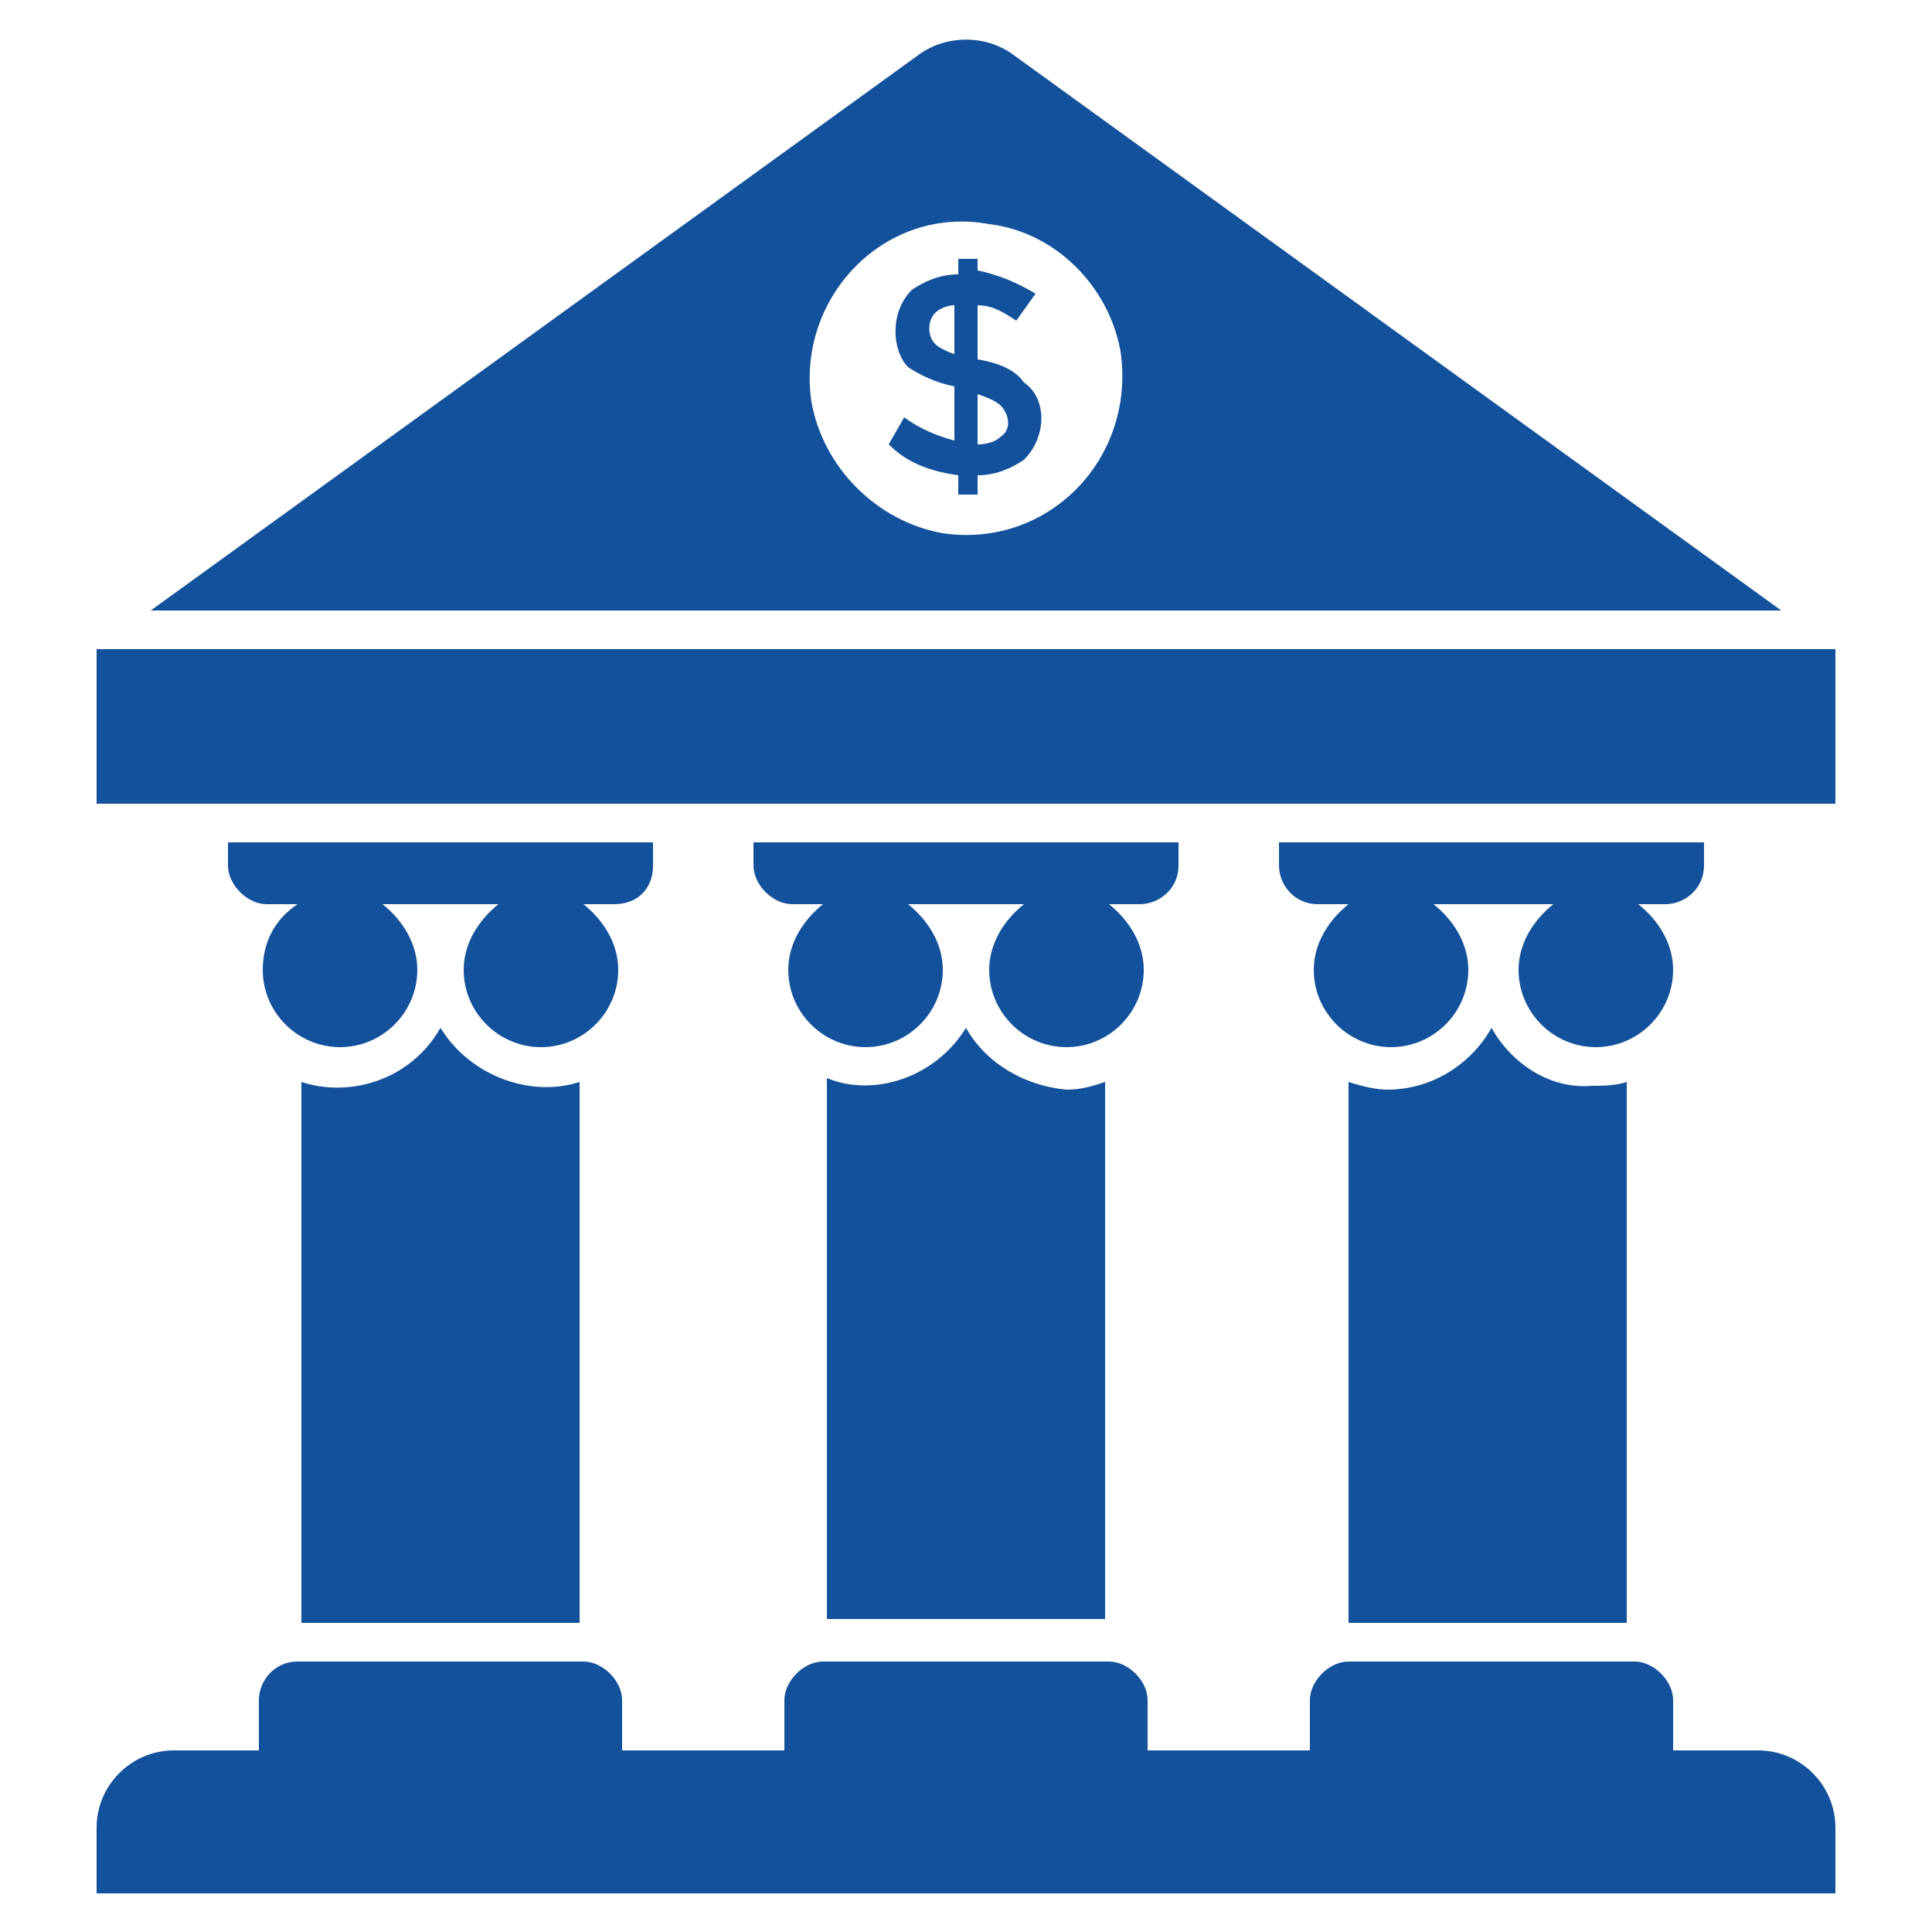
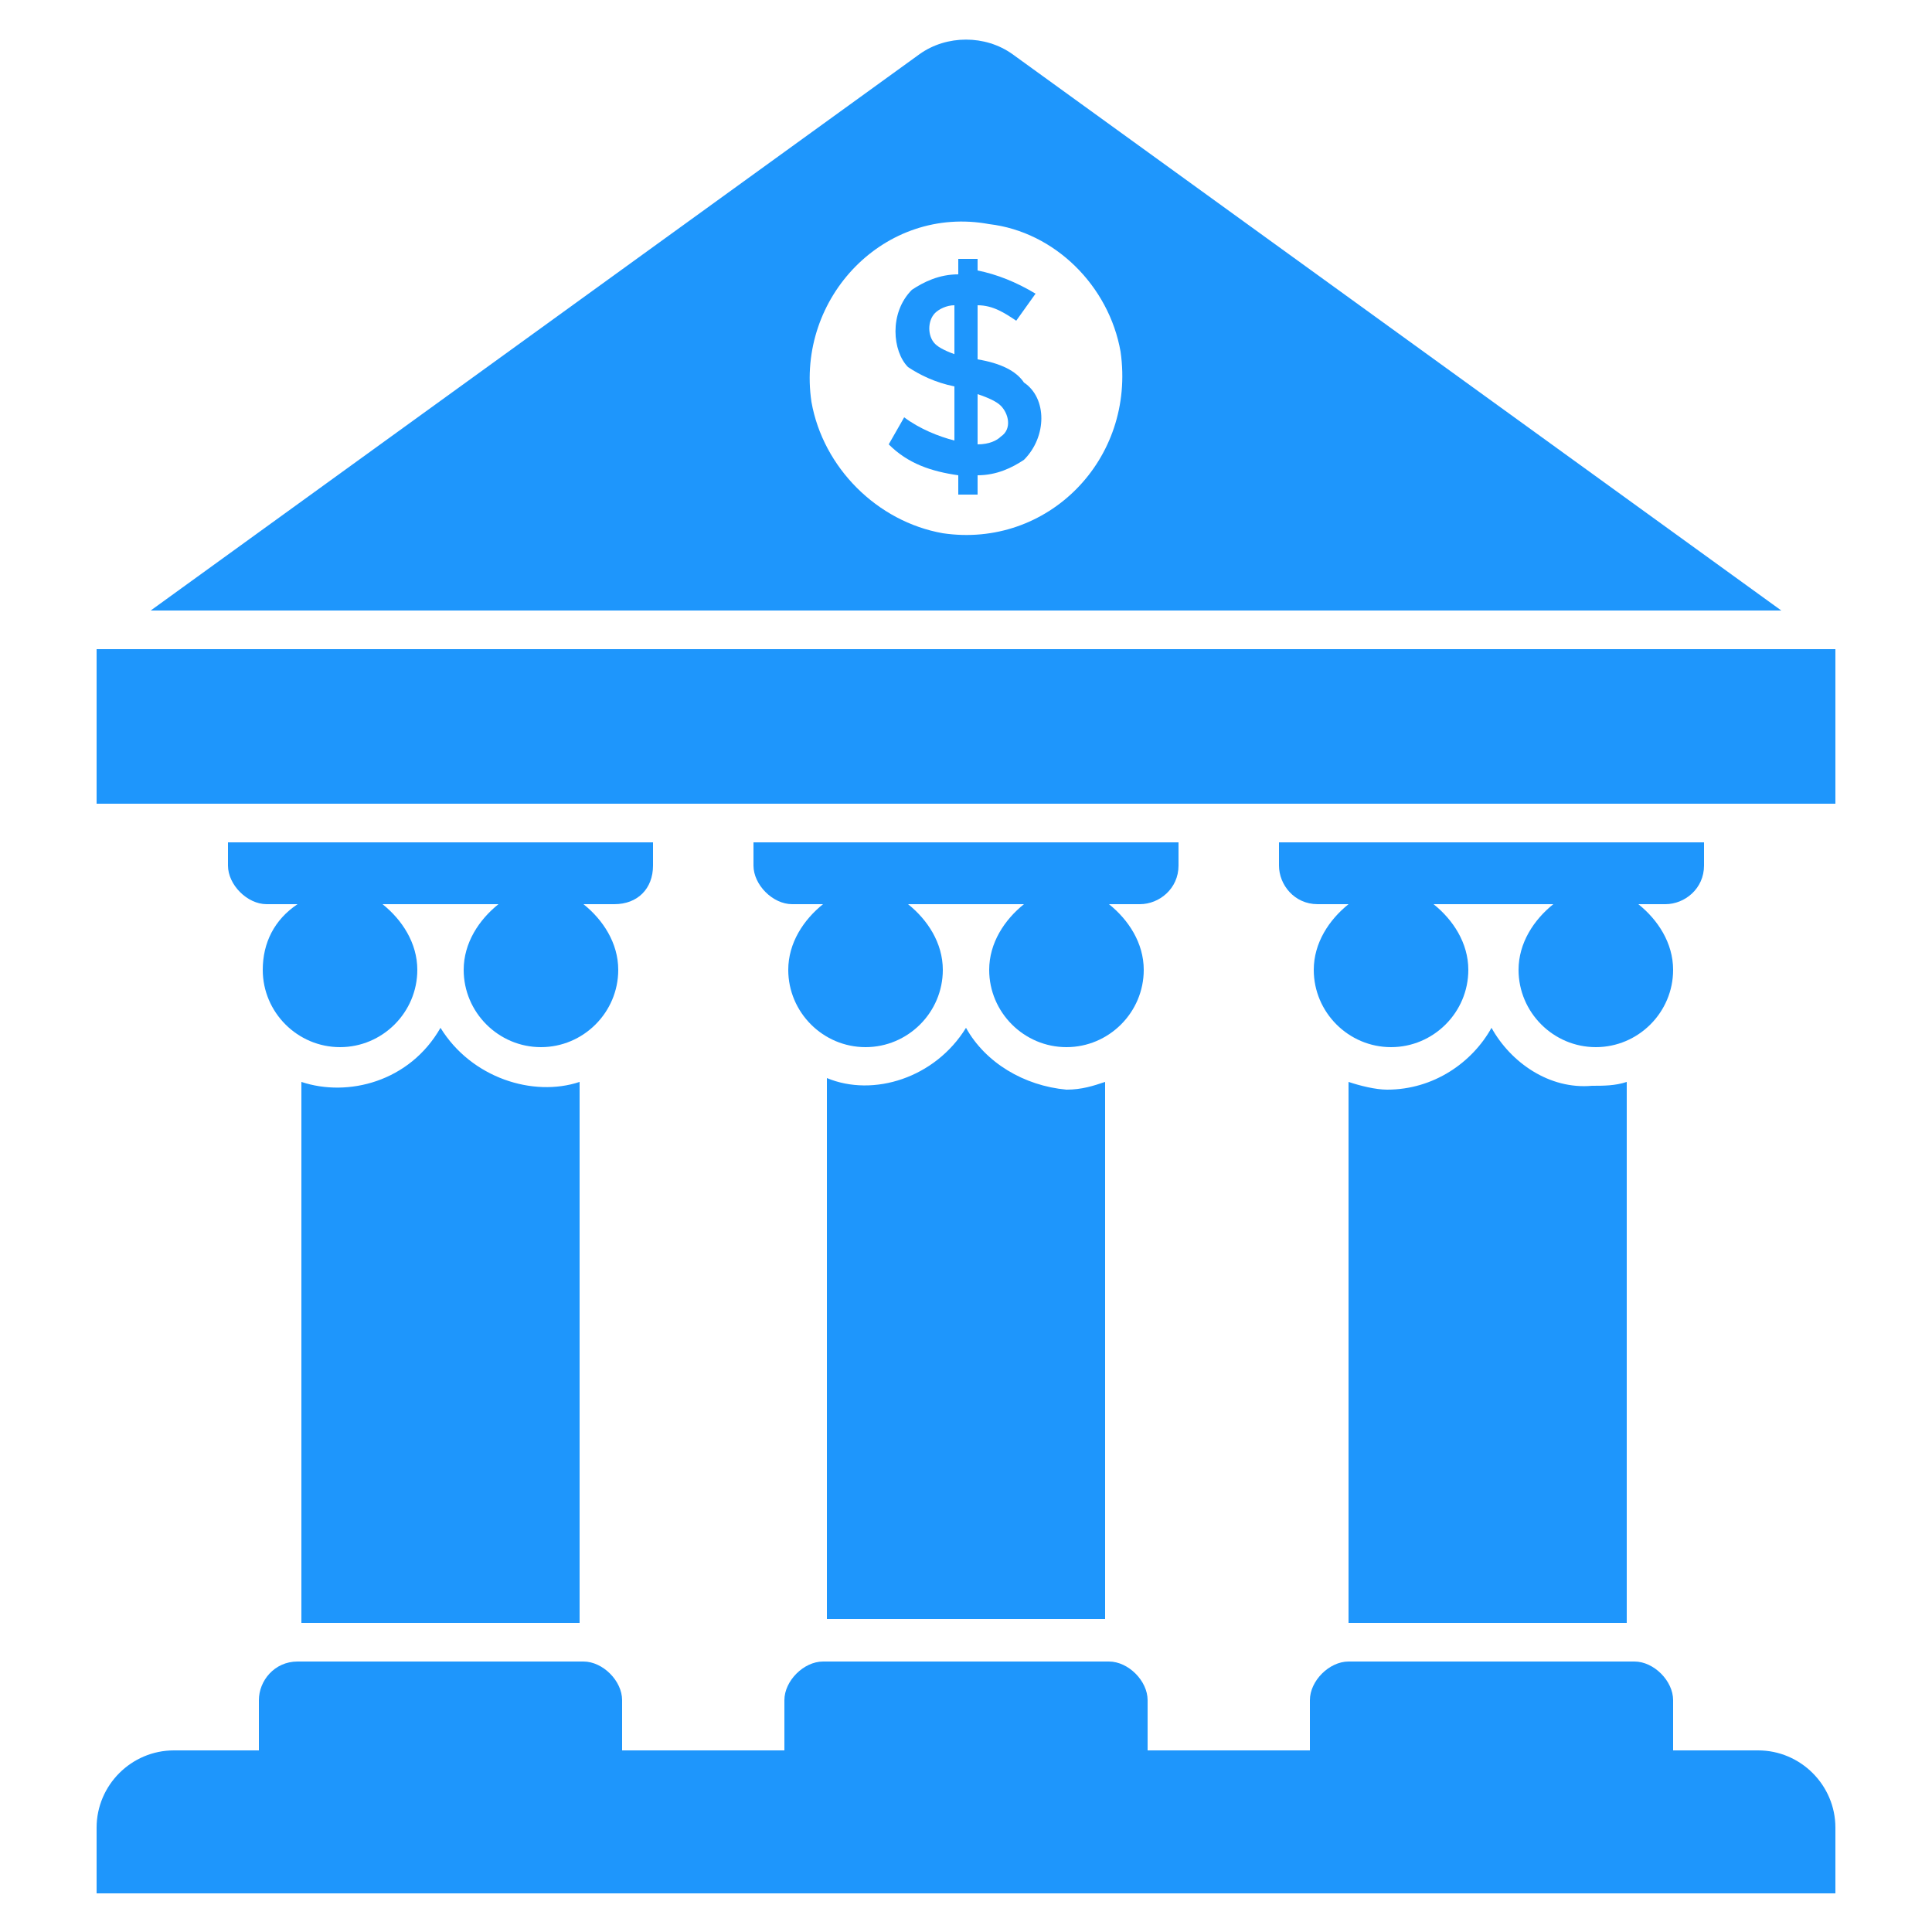
<svg xmlns="http://www.w3.org/2000/svg" width="34" height="34" viewBox="0 0 34 34" fill="none">
-   <path d="M7.752 18.088C7.208 19.04 6.12 19.312 5.304 19.04V28.56H10.2V19.04C9.384 19.312 8.296 18.972 7.752 18.088ZM17 18.088C16.456 18.972 15.368 19.312 14.552 18.972V28.492H19.448V19.04C19.244 19.108 19.04 19.176 18.768 19.176C18.02 19.108 17.34 18.7 17 18.088ZM26.248 18.088C25.908 18.7 25.228 19.176 24.412 19.176C24.208 19.176 23.936 19.108 23.732 19.04V28.56H28.628V19.04C28.424 19.108 28.22 19.108 28.016 19.108C27.268 19.176 26.588 18.7 26.248 18.088Z" fill="#13519C" />
-   <path d="M11.492 15.232V14.824H4.012V15.232C4.012 15.572 4.352 15.912 4.692 15.912H5.236C4.828 16.184 4.624 16.592 4.624 17.068C4.624 17.816 5.236 18.428 5.984 18.428C6.732 18.428 7.344 17.816 7.344 17.068C7.344 16.592 7.072 16.184 6.732 15.912H8.772C8.432 16.184 8.16 16.592 8.16 17.068C8.16 17.816 8.772 18.428 9.52 18.428C10.268 18.428 10.88 17.816 10.88 17.068C10.88 16.592 10.608 16.184 10.268 15.912H10.812C11.22 15.912 11.492 15.64 11.492 15.232ZM20.74 15.232V14.824H13.26V15.232C13.26 15.572 13.6 15.912 13.94 15.912H14.484C14.144 16.184 13.872 16.592 13.872 17.068C13.872 17.816 14.484 18.428 15.232 18.428C15.98 18.428 16.592 17.816 16.592 17.068C16.592 16.592 16.32 16.184 15.98 15.912H18.02C17.68 16.184 17.408 16.592 17.408 17.068C17.408 17.816 18.02 18.428 18.768 18.428C19.516 18.428 20.128 17.816 20.128 17.068C20.128 16.592 19.856 16.184 19.516 15.912H20.06C20.4 15.912 20.74 15.64 20.74 15.232ZM29.988 15.232V14.824H22.508V15.232C22.508 15.572 22.78 15.912 23.188 15.912H23.732C23.392 16.184 23.12 16.592 23.12 17.068C23.12 17.816 23.732 18.428 24.48 18.428C25.228 18.428 25.84 17.816 25.84 17.068C25.84 16.592 25.568 16.184 25.228 15.912H27.336C26.996 16.184 26.724 16.592 26.724 17.068C26.724 17.816 27.336 18.428 28.084 18.428C28.832 18.428 29.444 17.816 29.444 17.068C29.444 16.592 29.172 16.184 28.832 15.912H29.308C29.648 15.912 29.988 15.64 29.988 15.232Z" fill="#13519C" />
-   <path d="M32.3 11.424H1.7V14.144H32.3V11.424Z" fill="#13519C" />
-   <path d="M17.816 0.952C17.34 0.612 16.66 0.612 16.184 0.952L2.652 10.744H31.348L17.816 0.952ZM16.592 9.384C15.436 9.18 14.484 8.228 14.28 7.072C14.008 5.236 15.572 3.604 17.408 3.944C18.564 4.08 19.516 5.032 19.72 6.188C19.992 8.092 18.428 9.656 16.592 9.384ZM30.94 30.804H29.444V29.92C29.444 29.58 29.104 29.24 28.764 29.24H23.732C23.392 29.24 23.052 29.58 23.052 29.92V30.804H20.196V29.92C20.196 29.58 19.856 29.24 19.516 29.24H14.484C14.144 29.24 13.804 29.58 13.804 29.92V30.804H10.948V29.92C10.948 29.58 10.608 29.24 10.268 29.24H5.236C4.828 29.24 4.556 29.58 4.556 29.92V30.804H3.06C2.312 30.804 1.7 31.416 1.7 32.164V33.32H32.3V32.164C32.3 31.416 31.688 30.804 30.94 30.804Z" fill="#13519C" />
-   <path d="M17.204 6.324V5.372C17.476 5.372 17.68 5.508 17.884 5.644L18.224 5.168C17.884 4.964 17.544 4.828 17.204 4.76V4.556H16.864V4.828C16.524 4.828 16.252 4.964 16.048 5.1C15.64 5.508 15.708 6.188 15.98 6.46C16.184 6.596 16.456 6.732 16.796 6.8V7.752C16.524 7.684 16.184 7.548 15.912 7.344L15.64 7.82C15.98 8.16 16.388 8.296 16.864 8.364V8.704H17.204V8.364C17.544 8.364 17.816 8.228 18.02 8.092C18.428 7.684 18.428 7.004 18.02 6.732C17.884 6.528 17.612 6.392 17.204 6.324ZM16.864 6.256C16.66 6.188 16.524 6.12 16.456 6.052C16.32 5.916 16.32 5.644 16.456 5.508C16.524 5.44 16.66 5.372 16.796 5.372V6.256H16.864ZM17.612 7.684C17.544 7.752 17.408 7.82 17.204 7.82V6.936C17.408 7.004 17.544 7.072 17.612 7.14C17.748 7.276 17.816 7.548 17.612 7.684Z" fill="#13519C" />
+   <path d="M7.752 18.088C7.208 19.04 6.12 19.312 5.304 19.04V28.56H10.2V19.04C9.384 19.312 8.296 18.972 7.752 18.088ZM17 18.088C16.456 18.972 15.368 19.312 14.552 18.972V28.492H19.448V19.04C19.244 19.108 19.04 19.176 18.768 19.176C18.02 19.108 17.34 18.7 17 18.088ZM26.248 18.088C25.908 18.7 25.228 19.176 24.412 19.176C24.208 19.176 23.936 19.108 23.732 19.04V28.56H28.628V19.04C28.424 19.108 28.22 19.108 28.016 19.108C27.268 19.176 26.588 18.7 26.248 18.088Z" fill="#1E96FC" />
+   <path d="M11.492 15.232V14.824H4.012V15.232C4.012 15.572 4.352 15.912 4.692 15.912H5.236C4.828 16.184 4.624 16.592 4.624 17.068C4.624 17.816 5.236 18.428 5.984 18.428C6.732 18.428 7.344 17.816 7.344 17.068C7.344 16.592 7.072 16.184 6.732 15.912H8.772C8.432 16.184 8.16 16.592 8.16 17.068C8.16 17.816 8.772 18.428 9.52 18.428C10.268 18.428 10.88 17.816 10.88 17.068C10.88 16.592 10.608 16.184 10.268 15.912H10.812C11.22 15.912 11.492 15.64 11.492 15.232ZM20.74 15.232V14.824H13.26V15.232C13.26 15.572 13.6 15.912 13.94 15.912H14.484C14.144 16.184 13.872 16.592 13.872 17.068C13.872 17.816 14.484 18.428 15.232 18.428C15.98 18.428 16.592 17.816 16.592 17.068C16.592 16.592 16.32 16.184 15.98 15.912H18.02C17.68 16.184 17.408 16.592 17.408 17.068C17.408 17.816 18.02 18.428 18.768 18.428C19.516 18.428 20.128 17.816 20.128 17.068C20.128 16.592 19.856 16.184 19.516 15.912H20.06C20.4 15.912 20.74 15.64 20.74 15.232ZM29.988 15.232V14.824H22.508V15.232C22.508 15.572 22.78 15.912 23.188 15.912H23.732C23.392 16.184 23.12 16.592 23.12 17.068C23.12 17.816 23.732 18.428 24.48 18.428C25.228 18.428 25.84 17.816 25.84 17.068C25.84 16.592 25.568 16.184 25.228 15.912H27.336C26.996 16.184 26.724 16.592 26.724 17.068C26.724 17.816 27.336 18.428 28.084 18.428C28.832 18.428 29.444 17.816 29.444 17.068C29.444 16.592 29.172 16.184 28.832 15.912H29.308C29.648 15.912 29.988 15.64 29.988 15.232Z" fill="#1E96FC" />
+   <path d="M32.3 11.424H1.7V14.144H32.3V11.424Z" fill="#1E96FC" />
+   <path d="M17.816 0.952C17.34 0.612 16.66 0.612 16.184 0.952L2.652 10.744H31.348L17.816 0.952ZM16.592 9.384C15.436 9.18 14.484 8.228 14.28 7.072C14.008 5.236 15.572 3.604 17.408 3.944C18.564 4.08 19.516 5.032 19.72 6.188C19.992 8.092 18.428 9.656 16.592 9.384ZM30.94 30.804H29.444V29.92C29.444 29.58 29.104 29.24 28.764 29.24H23.732C23.392 29.24 23.052 29.58 23.052 29.92V30.804H20.196V29.92C20.196 29.58 19.856 29.24 19.516 29.24H14.484C14.144 29.24 13.804 29.58 13.804 29.92V30.804H10.948V29.92C10.948 29.58 10.608 29.24 10.268 29.24H5.236C4.828 29.24 4.556 29.58 4.556 29.92V30.804H3.06C2.312 30.804 1.7 31.416 1.7 32.164V33.32H32.3V32.164C32.3 31.416 31.688 30.804 30.94 30.804Z" fill="#1E96FC" />
+   <path d="M17.204 6.324V5.372C17.476 5.372 17.68 5.508 17.884 5.644L18.224 5.168C17.884 4.964 17.544 4.828 17.204 4.76V4.556H16.864V4.828C16.524 4.828 16.252 4.964 16.048 5.1C15.64 5.508 15.708 6.188 15.98 6.46C16.184 6.596 16.456 6.732 16.796 6.8V7.752C16.524 7.684 16.184 7.548 15.912 7.344L15.64 7.82C15.98 8.16 16.388 8.296 16.864 8.364V8.704H17.204V8.364C17.544 8.364 17.816 8.228 18.02 8.092C18.428 7.684 18.428 7.004 18.02 6.732C17.884 6.528 17.612 6.392 17.204 6.324ZM16.864 6.256C16.66 6.188 16.524 6.12 16.456 6.052C16.32 5.916 16.32 5.644 16.456 5.508C16.524 5.44 16.66 5.372 16.796 5.372V6.256H16.864ZM17.612 7.684C17.544 7.752 17.408 7.82 17.204 7.82V6.936C17.408 7.004 17.544 7.072 17.612 7.14C17.748 7.276 17.816 7.548 17.612 7.684Z" fill="#1E96FC" />
</svg>
